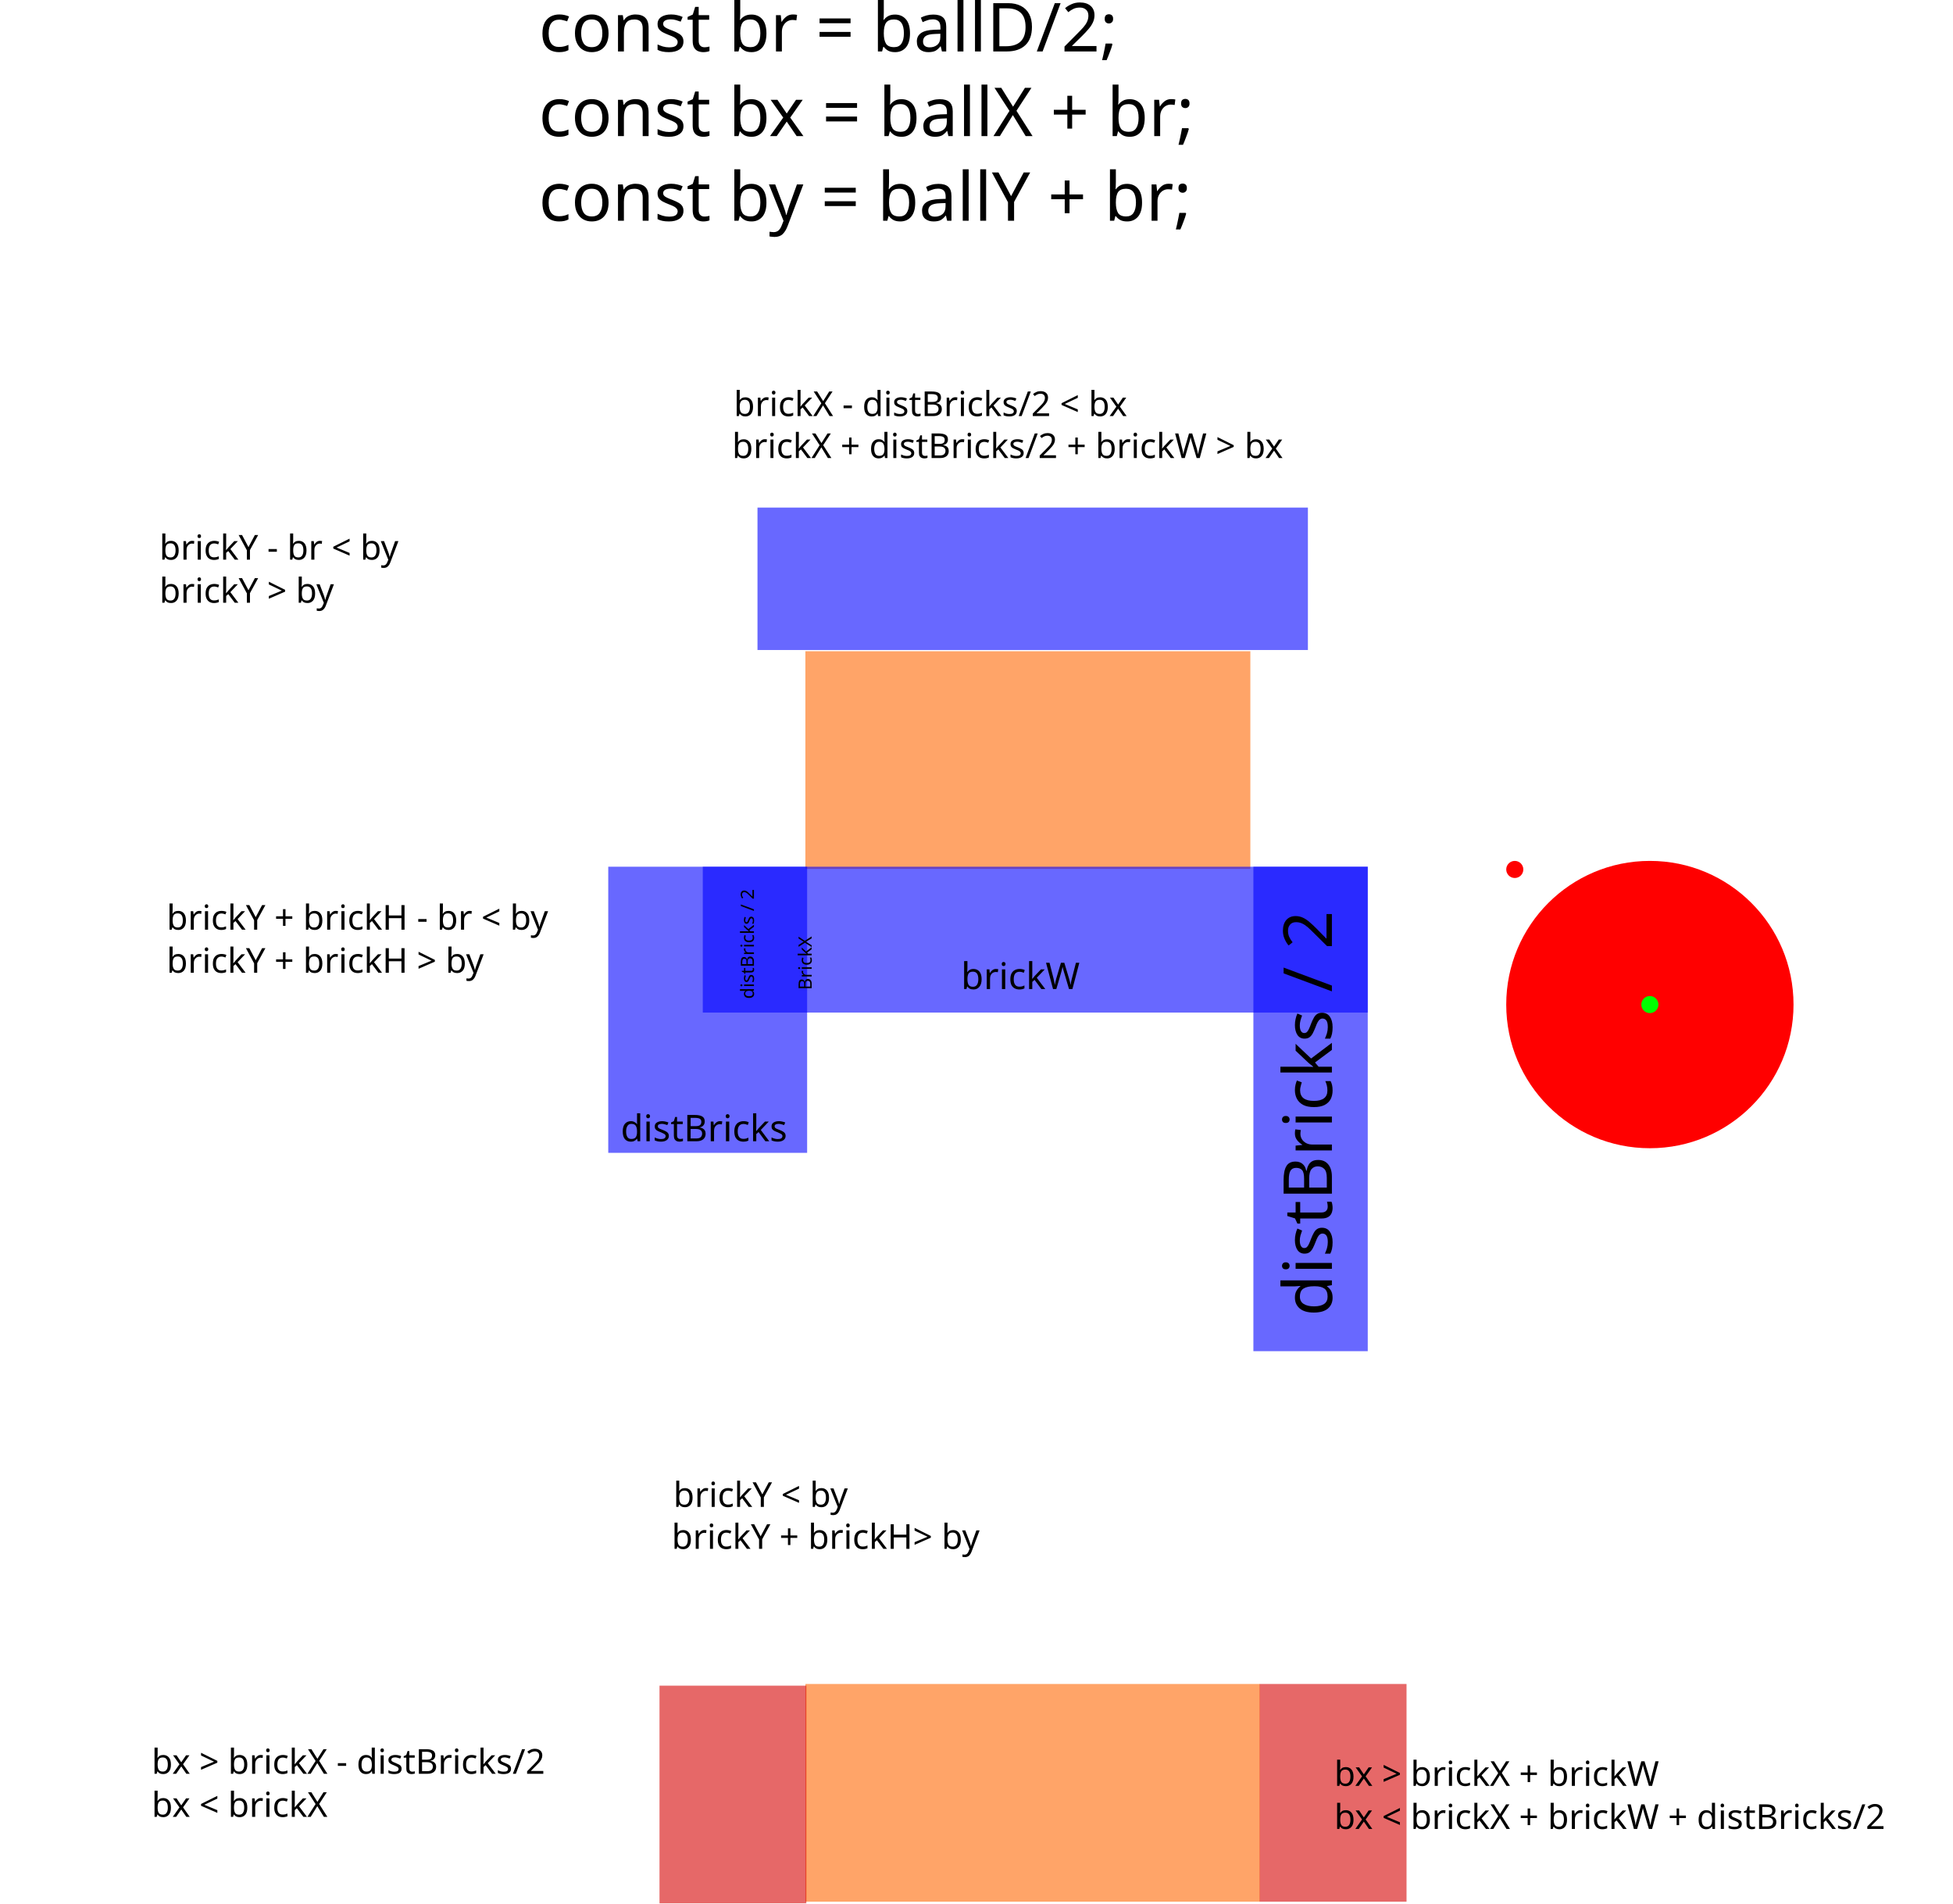
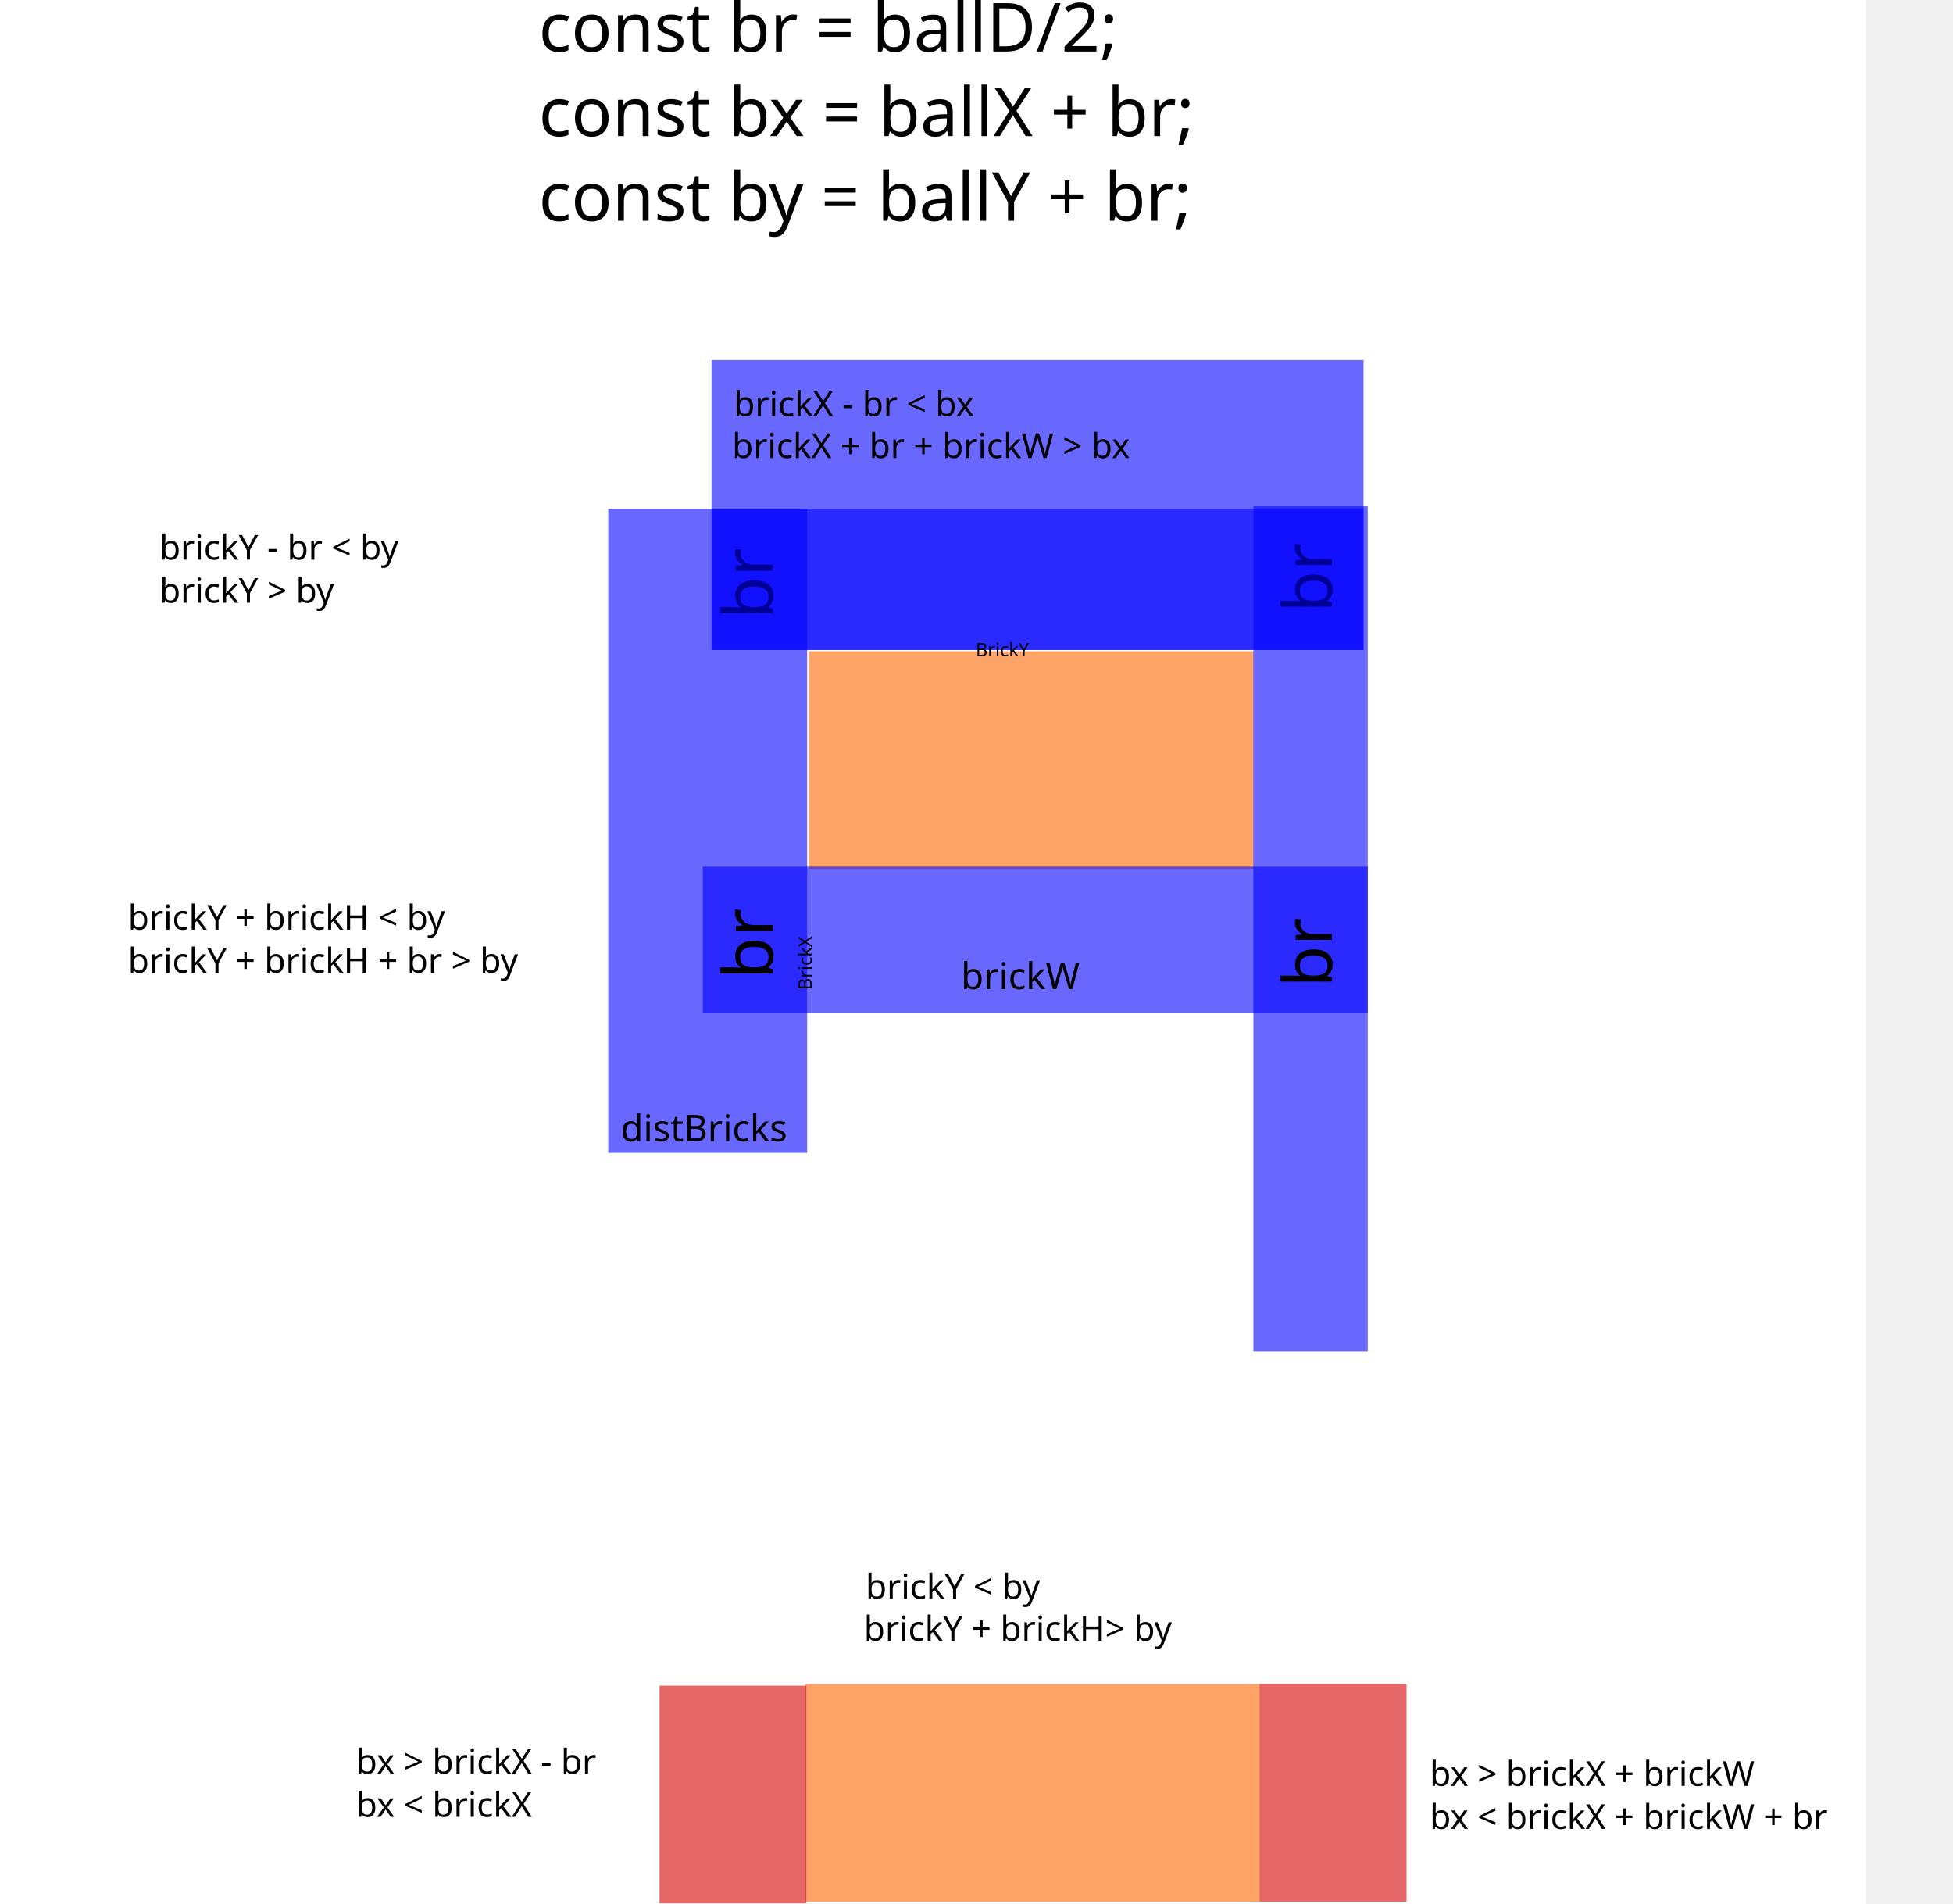
<svg xmlns="http://www.w3.org/2000/svg" width="305.244mm" height="297.448mm" viewBox="0 0 305.244 297.448" version="1.1" id="svg8">
  <defs id="defs2" />
  <g id="layer1" transform="translate(41.98902,-42.25229)">
-     <rect style="opacity:1;fill:#ffffff;fill-opacity:1;stroke:none;stroke-width:1.865;stroke-miterlimit:4;stroke-dasharray:none;stroke-opacity:1" id="rect1080" width="338.667" height="320.524" x="-56.352" y="32.784" />
-     <rect style="opacity:0.59;fill:#ff6600;fill-opacity:1;stroke:none;stroke-width:1.845;stroke-miterlimit:4;stroke-dasharray:none;stroke-opacity:1" id="rect819" width="69.548" height="34.018" x="83.886" y="144.025" />
-     <rect y="121.575" x="76.402" height="22.258" width="86.027" id="rect831" style="opacity:0.59;fill:#0000ff;fill-opacity:1;stroke:none;stroke-width:1.66;stroke-miterlimit:4;stroke-dasharray:none;stroke-opacity:1" />
+     <rect style="opacity:1;fill:#ffffff;fill-opacity:1;stroke:none;stroke-width:1.865;stroke-miterlimit:4;stroke-dasharray:none;stroke-opacity:1" id="rect1080" width="338.667" height="320.524" x="-89.047" y="32.973" />
+     <rect style="opacity:0.59;fill:#ff6600;fill-opacity:1;stroke:none;stroke-width:1.845;stroke-miterlimit:4;stroke-dasharray:none;stroke-opacity:1" id="rect819" width="69.548" height="34.018" x="84.415" y="144.025" />
+     <rect y="98.518" x="69.221" height="45.315" width="101.902" id="rect831" style="opacity:0.59;fill:#0000ff;fill-opacity:1;stroke:none;stroke-width:2.578;stroke-miterlimit:4;stroke-dasharray:none;stroke-opacity:1" />
    <rect style="opacity:0.59;fill:#0000ff;fill-opacity:1;stroke:none;stroke-width:1.846;stroke-miterlimit:4;stroke-dasharray:none;stroke-opacity:1" id="rect833" width="103.934" height="22.793" x="67.85" y="177.701" />
    <text xml:space="preserve" style="font-style:normal;font-weight:normal;font-size:10.583px;line-height:1.25;font-family:sans-serif;letter-spacing:0px;word-spacing:0px;fill:#000000;fill-opacity:1;stroke:none;stroke-width:0.265" x="42.216" y="50.293" id="text843">
      <tspan id="tspan841" x="42.216" y="50.293" style="stroke-width:0.265">const br = ballD/2;</tspan>
      <tspan x="42.216" y="63.522" style="stroke-width:0.265" id="tspan856">const bx = ballX + br;</tspan>
      <tspan x="42.216" y="76.751" style="stroke-width:0.265" id="tspan845">const by = ballY + br;</tspan>
    </text>
-     <g id="g854" transform="translate(99.34862,112.8507)">
+     <g id="g854" transform="translate(-192.071,78.07684)" style="opacity:0.642">
      <g id="g861" transform="translate(72.16277,-124.0131)">
        <circle style="opacity:1;fill:#ff0000;fill-opacity:1;stroke:none;stroke-width:1.865;stroke-miterlimit:4;stroke-dasharray:none;stroke-opacity:1" id="path821" cx="44.367" cy="210.405" r="22.451" />
        <circle r="1.336" cy="189.29" cx="23.252" id="circle835" style="opacity:1;fill:#ff0000;fill-opacity:1;stroke:none;stroke-width:0.111;stroke-miterlimit:4;stroke-dasharray:none;stroke-opacity:1" />
        <circle style="opacity:1;fill:#00ff00;fill-opacity:1;stroke:none;stroke-width:0.111;stroke-miterlimit:4;stroke-dasharray:none;stroke-opacity:1" id="circle849" cx="44.367" cy="210.405" r="1.336" />
      </g>
    </g>
-     <rect style="opacity:0.59;fill:#0000ff;fill-opacity:1;stroke:none;stroke-width:1.414;stroke-miterlimit:4;stroke-dasharray:none;stroke-opacity:1" id="rect892" width="31.083" height="44.715" x="53.078" y="177.701" />
-     <rect y="177.701" x="153.91" height="75.712" width="17.873" id="rect898" style="opacity:0.59;fill:#0000ff;fill-opacity:1;stroke:none;stroke-width:1.395;stroke-miterlimit:4;stroke-dasharray:none;stroke-opacity:1" />
-     <text xml:space="preserve" style="font-style:normal;font-weight:normal;font-size:10.583px;line-height:1.25;font-family:sans-serif;letter-spacing:0px;word-spacing:0px;fill:#000000;fill-opacity:1;stroke:none;stroke-width:0.265" x="-247.955" y="166.182" id="text896" transform="rotate(-90)">
-       <tspan id="tspan894" x="-247.955" y="166.182" style="stroke-width:0.265">distBricks / 2</tspan>
+     <rect style="opacity:0.59;fill:#0000ff;fill-opacity:1;stroke:none;stroke-width:2.122;stroke-miterlimit:4;stroke-dasharray:none;stroke-opacity:1" id="rect892" width="31.083" height="100.656" x="53.078" y="121.761" />
+     <rect y="121.383" x="153.91" height="132.03" width="17.873" id="rect898" style="opacity:0.59;fill:#0000ff;fill-opacity:1;stroke:none;stroke-width:1.843;stroke-miterlimit:4;stroke-dasharray:none;stroke-opacity:1" />
+     <text xml:space="preserve" style="font-style:normal;font-weight:normal;font-size:10.583px;line-height:1.25;font-family:sans-serif;letter-spacing:0px;word-spacing:0px;fill:#000000;fill-opacity:1;stroke:none;stroke-width:0.265" x="-196.551" y="166.182" id="text896" transform="rotate(-90)">
+       <tspan id="tspan894" x="-196.551" y="166.182" style="stroke-width:0.265">br</tspan>
    </text>
    <text xml:space="preserve" style="font-style:normal;font-weight:normal;font-size:5.749px;line-height:1.25;font-family:sans-serif;letter-spacing:0px;word-spacing:0px;fill:#000000;fill-opacity:1;stroke:none;stroke-width:0.144" x="55.028" y="220.608" id="text902">
      <tspan id="tspan900" x="55.028" y="220.608" style="stroke-width:0.144">distBricks</tspan>
    </text>
    <text id="text906" y="196.821" x="108.215" style="font-style:normal;font-weight:normal;font-size:5.749px;line-height:1.25;font-family:sans-serif;letter-spacing:0px;word-spacing:0px;fill:#000000;fill-opacity:1;stroke:none;stroke-width:0.144" xml:space="preserve">
      <tspan style="stroke-width:0.144" y="196.821" x="108.215" id="tspan904">brickW</tspan>
    </text>
-     <text transform="rotate(-90)" id="text910" y="75.846" x="-198.363" style="font-style:normal;font-weight:normal;font-size:2.867px;line-height:1.25;font-family:sans-serif;letter-spacing:0px;word-spacing:0px;fill:#000000;fill-opacity:1;stroke:none;stroke-width:0.072" xml:space="preserve">
-       <tspan style="stroke-width:0.072" y="75.846" x="-198.363" id="tspan908">distBricks / 2</tspan>
+     <text transform="rotate(-90)" id="text910" y="78.797" x="-195.302" style="font-style:normal;font-weight:normal;font-size:10.782px;line-height:1.25;font-family:sans-serif;letter-spacing:0px;word-spacing:0px;fill:#000000;fill-opacity:1;stroke:none;stroke-width:0.27" xml:space="preserve">
+       <tspan style="stroke-width:0.27" y="78.797" x="-195.302" id="tspan908">br</tspan>
    </text>
    <g transform="matrix(0.5090838,0,0,0.5090838,124.9282,88.19756)" id="g958">
      <text id="text914" y="37.477" x="-102.604" style="font-style:normal;font-weight:normal;font-size:10.583px;line-height:1.25;font-family:sans-serif;letter-spacing:0px;word-spacing:0px;fill:#000000;fill-opacity:1;stroke:none;stroke-width:0.265" xml:space="preserve">
-         <tspan style="stroke-width:0.265" y="37.477" x="-102.604" id="tspan912">brickX - distBricks/2 &lt; bx</tspan>
+         <tspan style="stroke-width:0.265" y="37.477" x="-102.604" id="tspan912">brickX - br &lt; bx</tspan>
      </text>
      <text id="text914-3" y="50.361" x="-103.13" style="font-style:normal;font-weight:normal;font-size:10.583px;line-height:1.25;font-family:sans-serif;letter-spacing:0px;word-spacing:0px;fill:#000000;fill-opacity:1;stroke:none;stroke-width:0.265" xml:space="preserve">
-         <tspan style="stroke-width:0.265" y="50.361" x="-103.13" id="tspan912-6">brickX + distBricks/2 + brickW &gt; bx</tspan>
+         <tspan style="stroke-width:0.265" y="50.361" x="-103.13" id="tspan912-6">brickX + br + brickW &gt; bx</tspan>
      </text>
    </g>
    <text id="text950" y="129.711" x="-17.078" style="font-style:normal;font-weight:normal;font-size:5.388px;line-height:1.25;font-family:sans-serif;letter-spacing:0px;word-spacing:0px;fill:#000000;fill-opacity:1;stroke:none;stroke-width:0.135" xml:space="preserve">
      <tspan style="stroke-width:0.135" y="129.711" x="-17.078" id="tspan948">brickY - br &lt; by</tspan>
      <tspan id="tspan952" style="stroke-width:0.135" y="136.445" x="-17.078">brickY &gt; by</tspan>
    </text>
    <text xml:space="preserve" style="font-style:normal;font-weight:normal;font-size:2.867px;line-height:1.25;font-family:sans-serif;letter-spacing:0px;word-spacing:0px;fill:#000000;fill-opacity:1;stroke:none;stroke-width:0.072" x="-196.962" y="84.871" id="text936" transform="rotate(-90)">
      <tspan id="tspan934" x="-196.962" y="84.871" style="stroke-width:0.072">BrickX</tspan>
    </text>
-     <text xml:space="preserve" style="font-style:normal;font-weight:normal;font-size:5.388px;line-height:1.25;font-family:sans-serif;letter-spacing:0px;word-spacing:0px;fill:#000000;fill-opacity:1;stroke:none;stroke-width:0.135" x="-15.944" y="187.541" id="text972">
-       <tspan id="tspan968" x="-15.944" y="187.541" style="stroke-width:0.135">brickY + brickH - br &lt; by</tspan>
-       <tspan x="-15.944" y="194.276" style="stroke-width:0.135" id="tspan1076">brickY + brickH &gt; by</tspan>
+     <text xml:space="preserve" style="font-style:normal;font-weight:normal;font-size:5.388px;line-height:1.25;font-family:sans-serif;letter-spacing:0px;word-spacing:0px;fill:#000000;fill-opacity:1;stroke:none;stroke-width:0.135" x="-21.992" y="187.541" id="text972">
+       <tspan id="tspan968" x="-21.992" y="187.541" style="stroke-width:0.135">brickY + brickH &lt; by</tspan>
+       <tspan x="-21.992" y="194.276" style="stroke-width:0.135" id="tspan1076">brickY + brickH + br &gt; by</tspan>
    </text>
    <rect y="305.421" x="83.886" height="34.018" width="71.06" id="rect1012" style="opacity:0.59;fill:#ff6600;fill-opacity:1;stroke:none;stroke-width:1.865;stroke-miterlimit:4;stroke-dasharray:none;stroke-opacity:1" />
    <rect style="opacity:0.59;fill:#d40000;fill-opacity:1;stroke:none;stroke-width:1.06;stroke-miterlimit:4;stroke-dasharray:none;stroke-opacity:1" id="rect1014" width="22.951" height="34.018" x="154.894" y="305.421" />
    <rect y="305.683" x="61.088" height="34.018" width="22.951" id="rect1020" style="opacity:0.59;fill:#d40000;fill-opacity:1;stroke:none;stroke-width:1.06;stroke-miterlimit:4;stroke-dasharray:none;stroke-opacity:1" />
-     <g id="g1050" transform="matrix(0.5090838,0,0,0.5090838,115.4788,258.6648)">
+     <g id="g1050" transform="matrix(0.5090838,0,0,0.5090838,145.5279,273.0279)">
      <text xml:space="preserve" style="font-style:normal;font-weight:normal;font-size:10.583px;line-height:1.25;font-family:sans-serif;letter-spacing:0px;word-spacing:0px;fill:#000000;fill-opacity:1;stroke:none;stroke-width:0.265" x="-102.604" y="37.477" id="text1044">
        <tspan id="tspan1042" x="-102.604" y="37.477" style="stroke-width:0.265">brickY &lt; by</tspan>
      </text>
      <text xml:space="preserve" style="font-style:normal;font-weight:normal;font-size:10.583px;line-height:1.25;font-family:sans-serif;letter-spacing:0px;word-spacing:0px;fill:#000000;fill-opacity:1;stroke:none;stroke-width:0.265" x="-103.13" y="50.361" id="text1048">
        <tspan id="tspan1046" x="-103.13" y="50.361" style="stroke-width:0.265">brickY + brickH&gt; by</tspan>
      </text>
    </g>
-     <text xml:space="preserve" style="font-style:normal;font-weight:normal;font-size:5.388px;line-height:1.25;font-family:sans-serif;letter-spacing:0px;word-spacing:0px;fill:#000000;fill-opacity:1;stroke:none;stroke-width:0.135" x="-18.288" y="319.455" id="text1056">
-       <tspan x="-18.288" y="319.455" style="stroke-width:0.135" id="tspan1054">bx &gt; brickX - distBricks/2</tspan>
-       <tspan x="-18.288" y="326.19" style="stroke-width:0.135" id="tspan1070">bx &lt; brickX</tspan>
+     <text xml:space="preserve" style="font-style:normal;font-weight:normal;font-size:5.388px;line-height:1.25;font-family:sans-serif;letter-spacing:0px;word-spacing:0px;fill:#000000;fill-opacity:1;stroke:none;stroke-width:0.135" x="13.651" y="319.455" id="text1056">
+       <tspan x="13.651" y="319.455" style="stroke-width:0.135" id="tspan1054">bx &gt; brickX - br</tspan>
+       <tspan x="13.651" y="326.19" style="stroke-width:0.135" id="tspan1070">bx &lt; brickX</tspan>
    </text>
-     <text id="text1066" y="321.345" x="166.542" style="font-style:normal;font-weight:normal;font-size:5.388px;line-height:1.25;font-family:sans-serif;letter-spacing:0px;word-spacing:0px;fill:#000000;fill-opacity:1;stroke:none;stroke-width:0.135" xml:space="preserve">
-       <tspan id="tspan1064" style="stroke-width:0.135" y="321.345" x="166.542">bx &gt; brickX + brickW</tspan>
-       <tspan style="stroke-width:0.135" y="328.079" x="166.542" id="tspan1074">bx &lt; brickX + brickW + distBricks/2</tspan>
+     <text id="text1066" y="321.345" x="181.473" style="font-style:normal;font-weight:normal;font-size:5.388px;line-height:1.25;font-family:sans-serif;letter-spacing:0px;word-spacing:0px;fill:#000000;fill-opacity:1;stroke:none;stroke-width:0.135" xml:space="preserve">
+       <tspan id="tspan1064" style="stroke-width:0.135" y="321.345" x="181.473">bx &gt; brickX + brickW</tspan>
+       <tspan style="stroke-width:0.135" y="328.079" x="181.473" id="tspan1074">bx &lt; brickX + brickW + br</tspan>
+     </text>
+     <text transform="rotate(-90)" id="text5147" y="166.182" x="-137.964" style="font-style:normal;font-weight:normal;font-size:10.583px;line-height:1.25;font-family:sans-serif;letter-spacing:0px;word-spacing:0px;fill:#000000;fill-opacity:1;stroke:none;stroke-width:0.265" xml:space="preserve">
+       <tspan style="stroke-width:0.265" y="166.182" x="-137.964" id="tspan5145">br</tspan>
+     </text>
+     <text xml:space="preserve" style="font-style:normal;font-weight:normal;font-size:10.782px;line-height:1.25;font-family:sans-serif;letter-spacing:0px;word-spacing:0px;fill:#000000;fill-opacity:1;stroke:none;stroke-width:0.27" x="-138.983" y="78.797" id="text5151" transform="rotate(-90)">
+       <tspan id="tspan5149" x="-138.983" y="78.797" style="stroke-width:0.27">br</tspan>
+     </text>
+     <rect style="opacity:0.59;fill:#0000ff;fill-opacity:1;stroke:none;stroke-width:1.799;stroke-miterlimit:4;stroke-dasharray:none;stroke-opacity:1" id="rect5153" width="101.902" height="22.069" x="69.221" y="121.763" />
+     <text id="text5157" y="144.792" x="110.512" style="font-style:normal;font-weight:normal;font-size:2.867px;line-height:1.25;font-family:sans-serif;letter-spacing:0px;word-spacing:0px;fill:#000000;fill-opacity:1;stroke:none;stroke-width:0.072" xml:space="preserve">
+       <tspan style="stroke-width:0.072" y="144.792" x="110.512" id="tspan5155">BrickY</tspan>
    </text>
  </g>
</svg>
